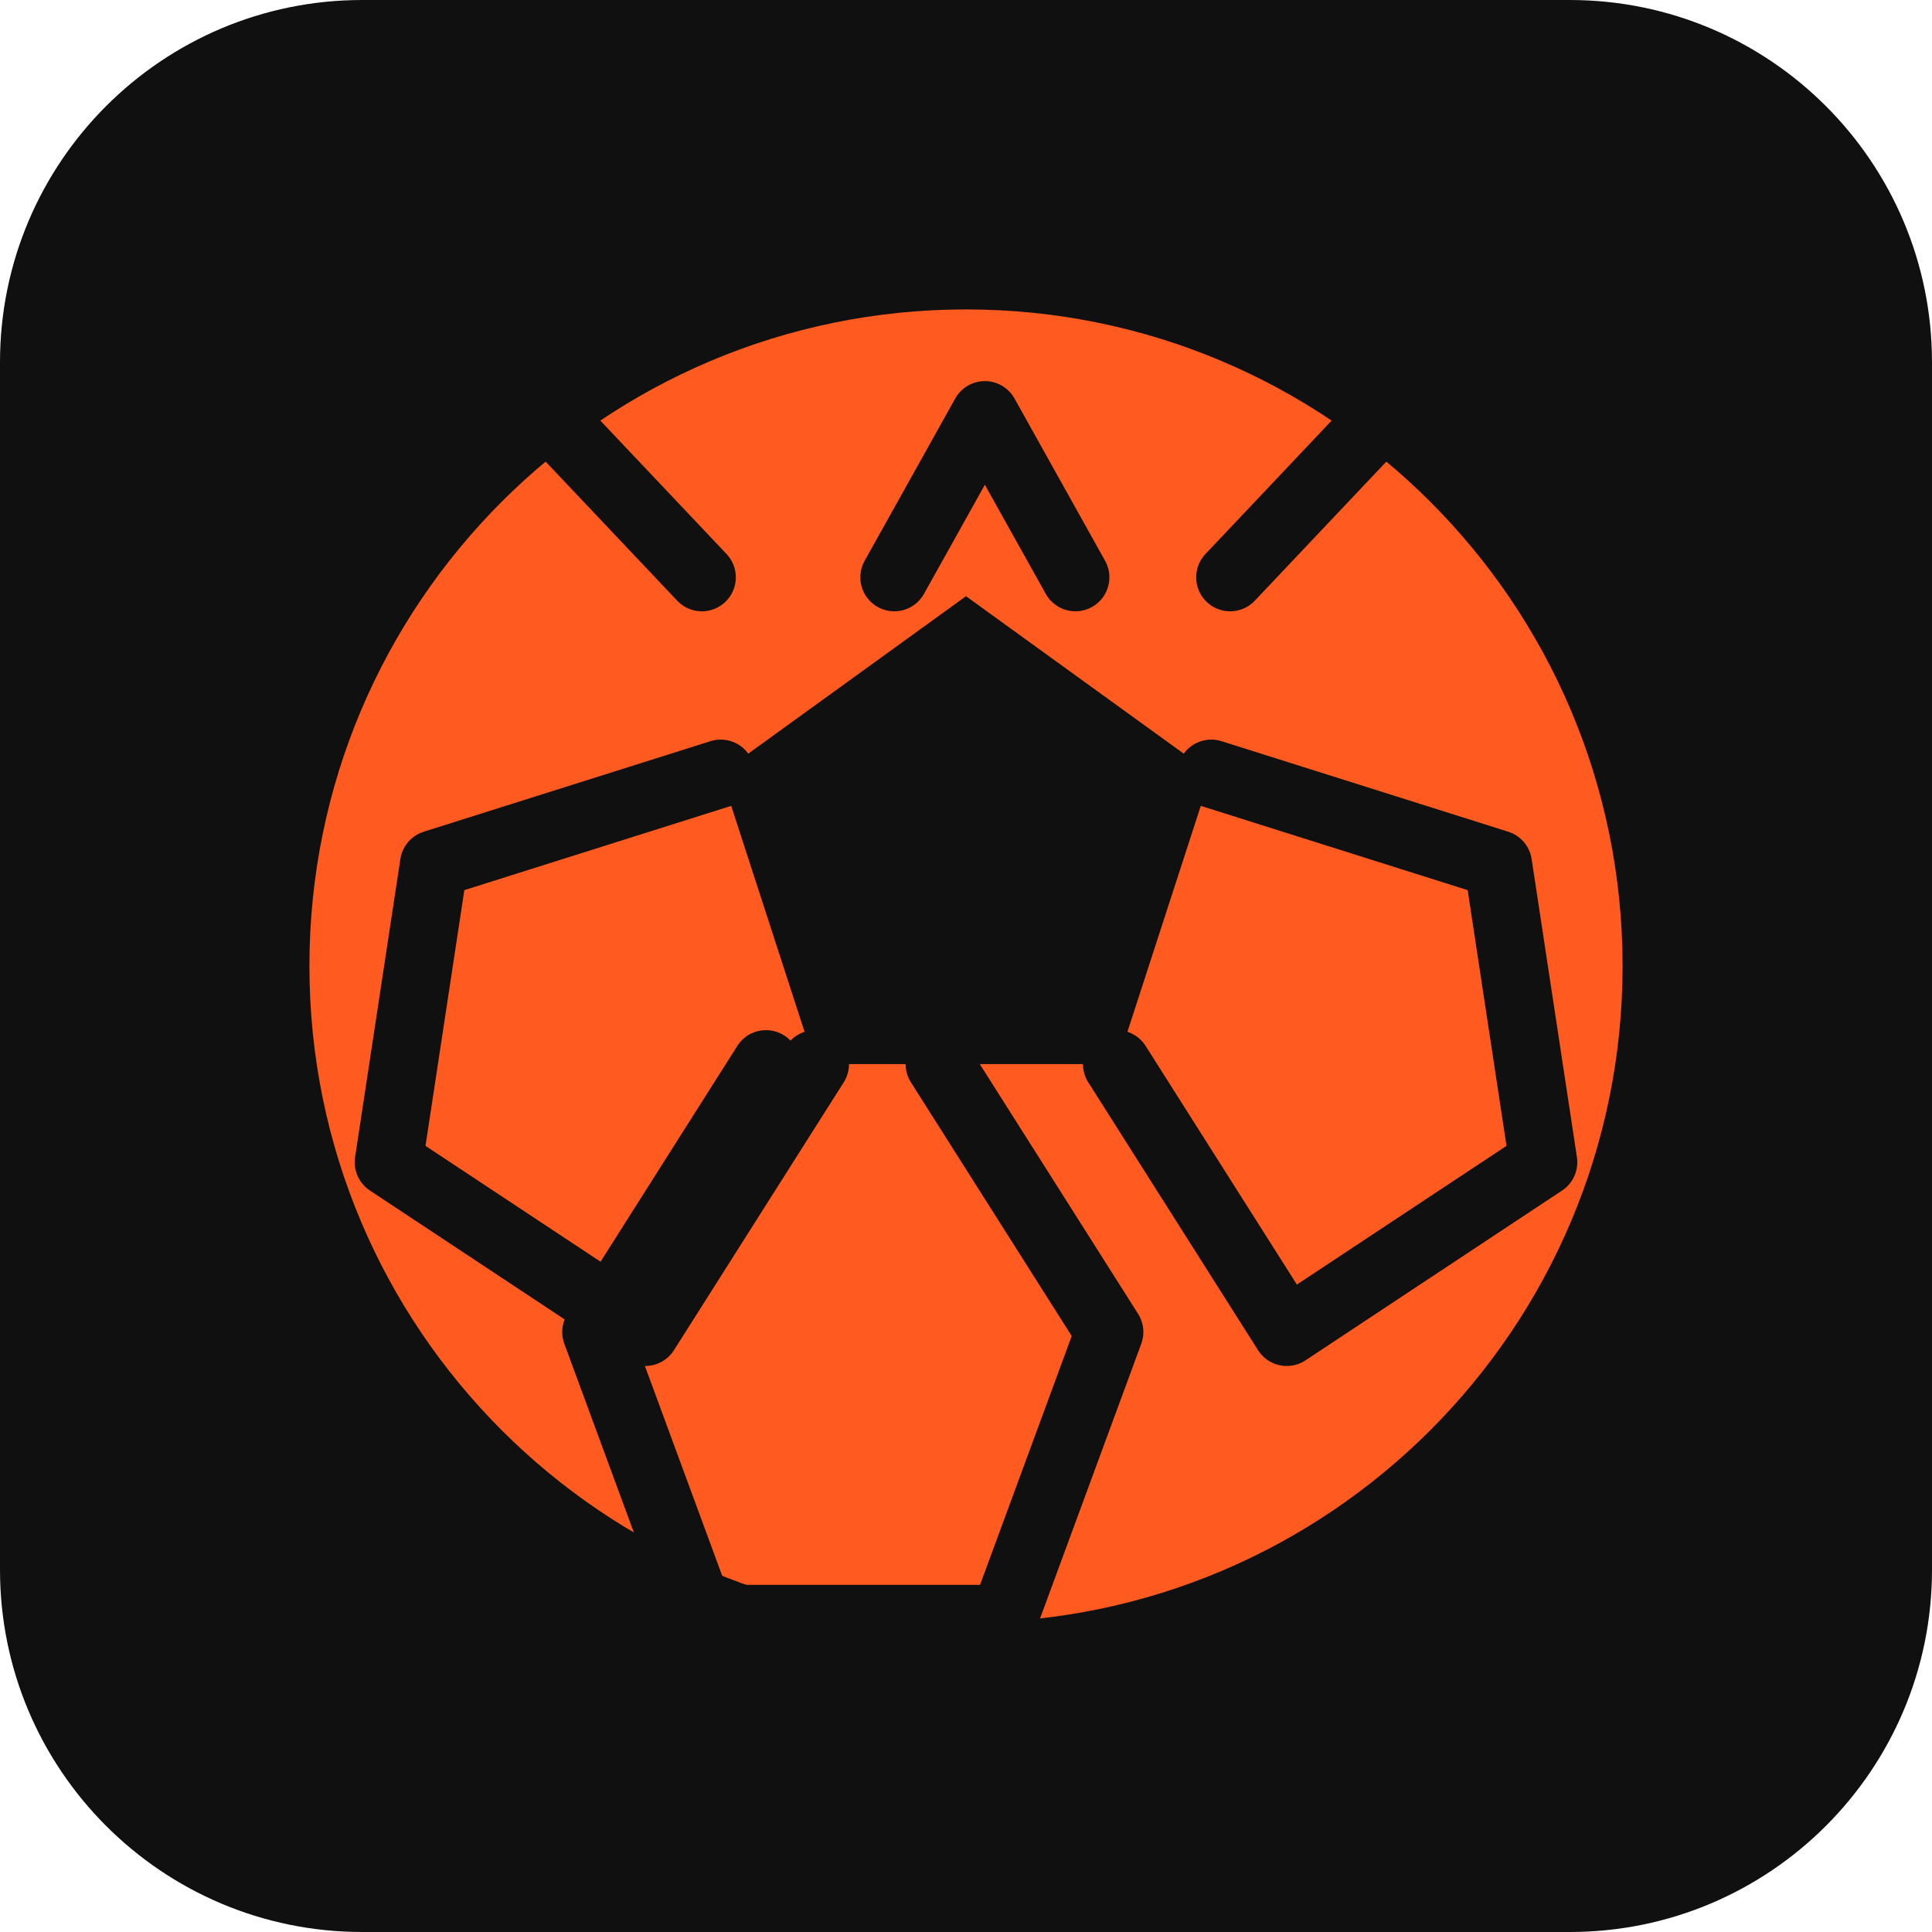
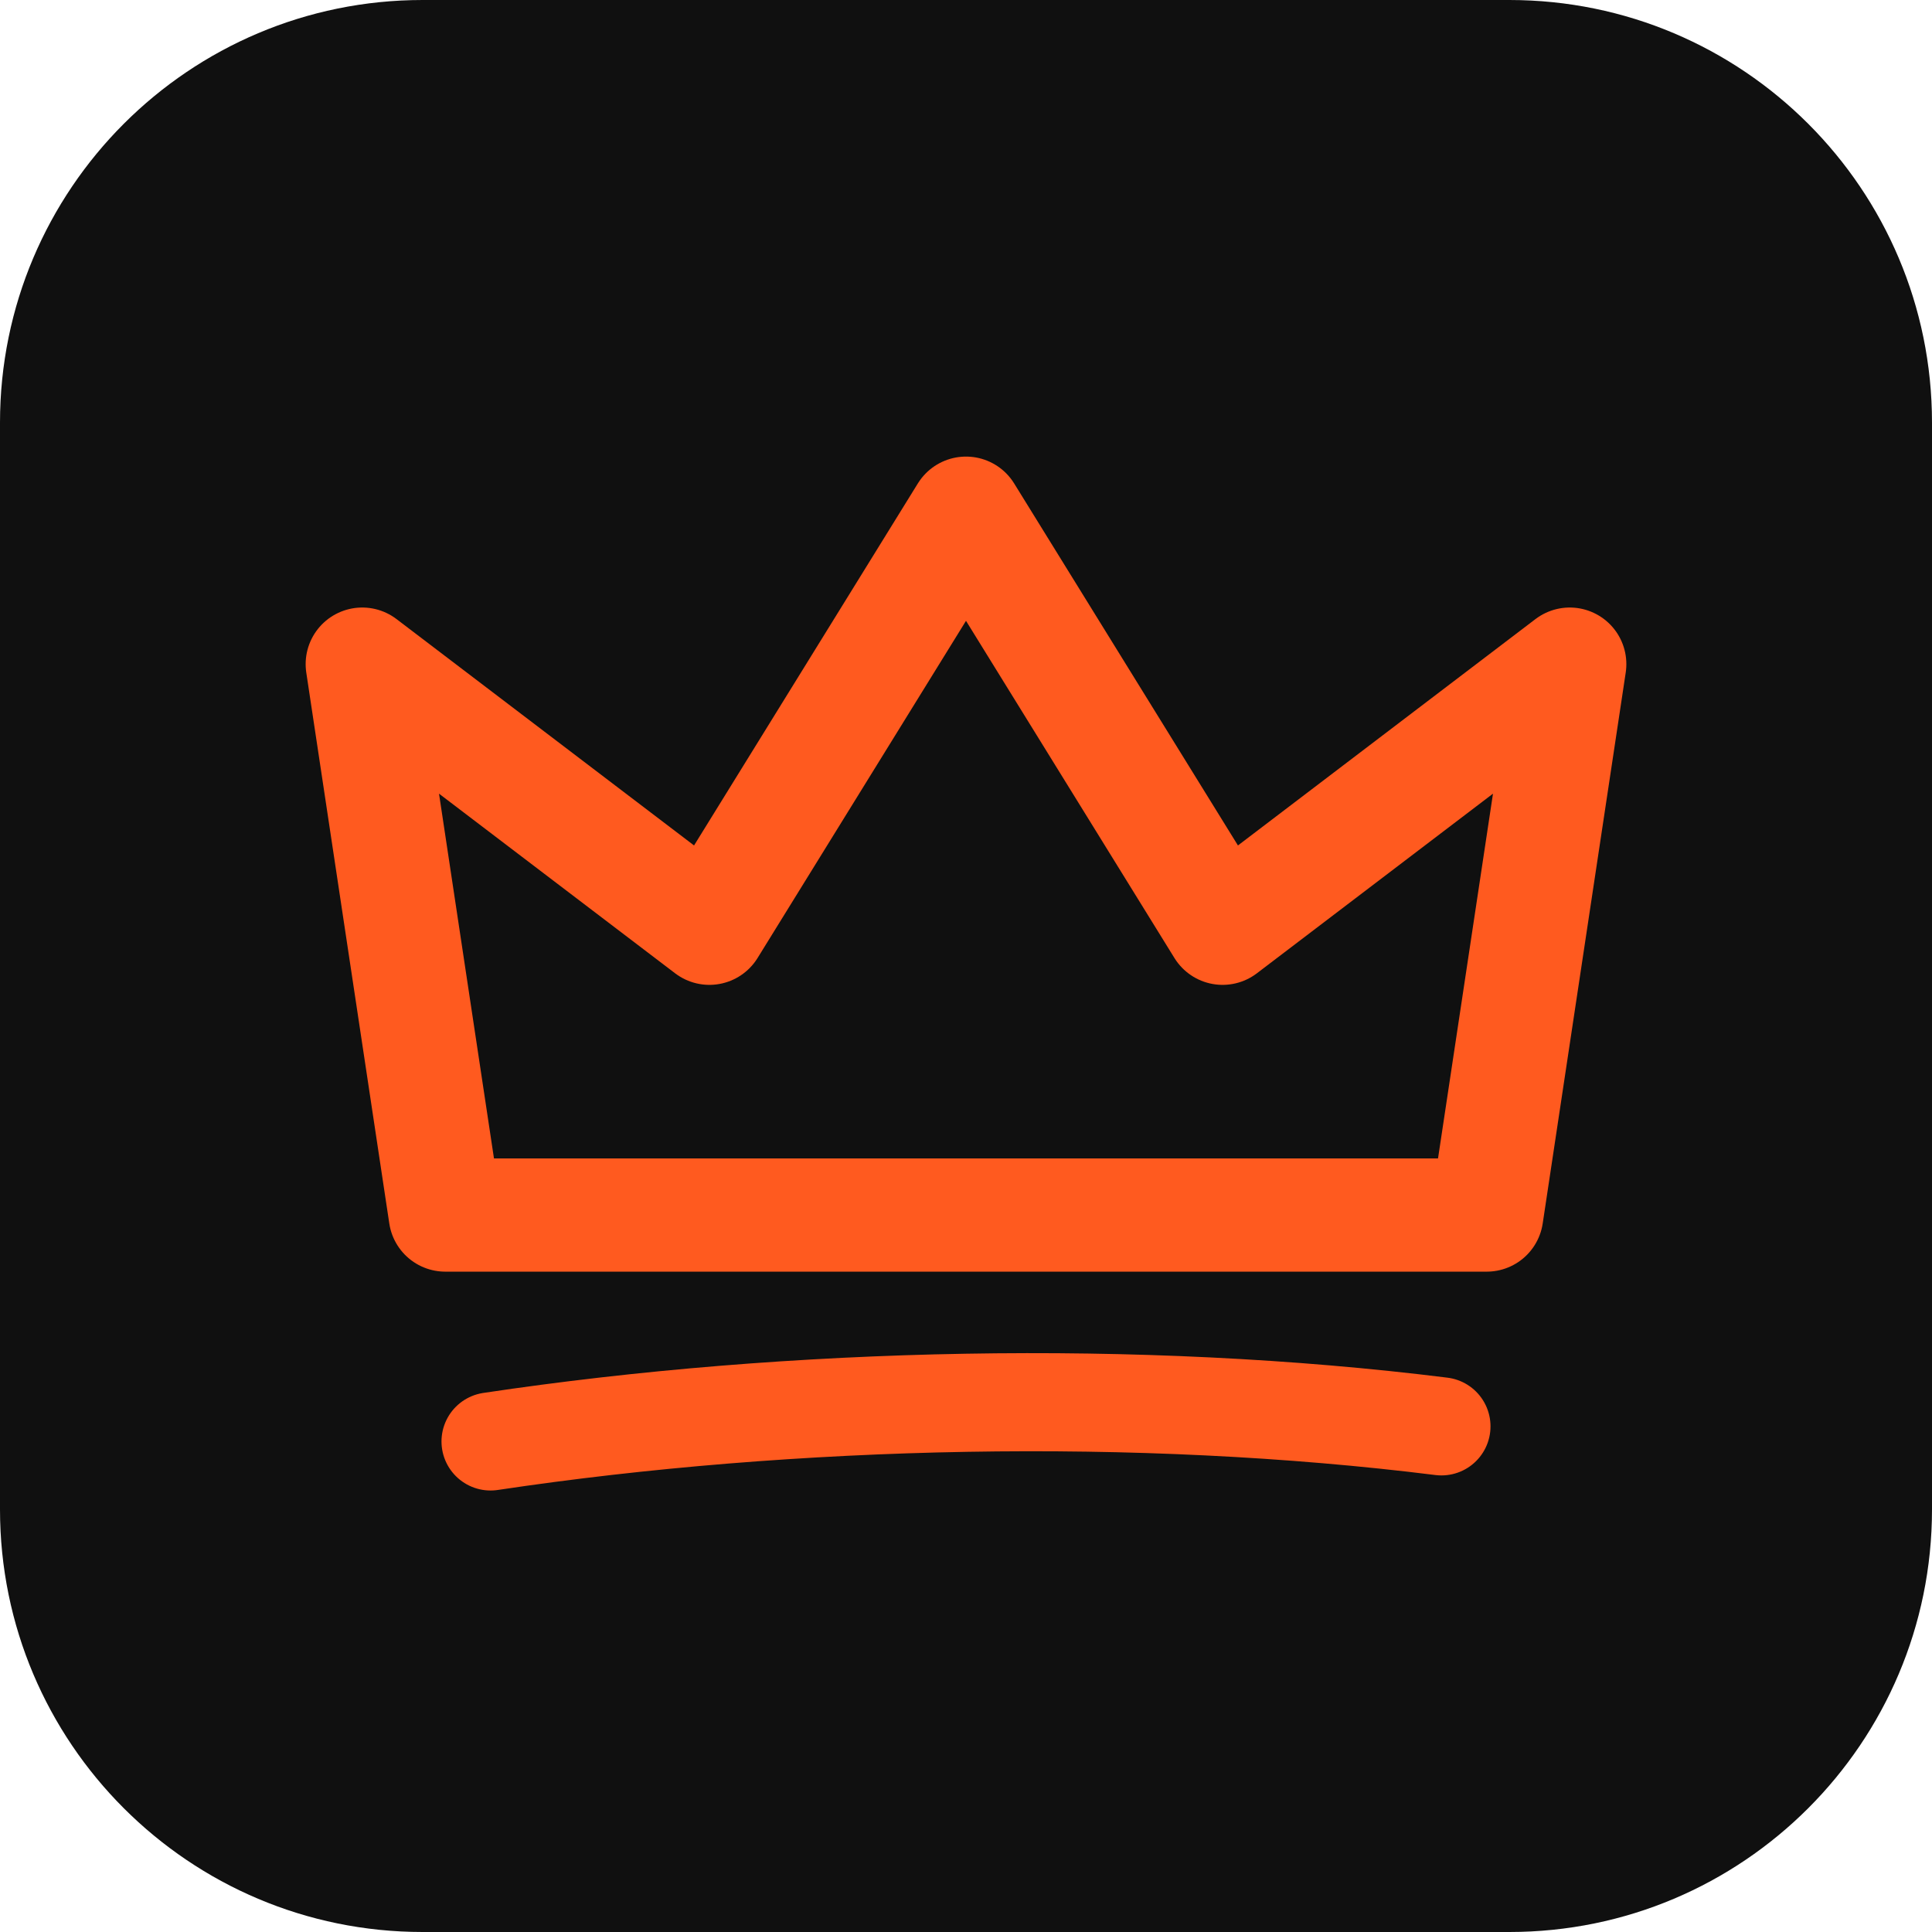
<svg xmlns="http://www.w3.org/2000/svg" viewBox="0 0 512 512">
-   <rect width="512" height="512" rx="96" fill="#101010" />
-   <circle cx="256" cy="256" r="174" fill="#FF5A1F" />
-   <path d="M256 158l65 47-25 77h-80l-25-77z" fill="#101010" />
-   <path d="M191 205l-76 24-12 79 68 45 45-71m105-77 76 24 12 79-68 45-45-71m-93 0-45 71 28 76h80l28-76-45-71m-12-129 24-43 24 43m-99 0-35-37m175 37 35-37" fill="none" stroke="#101010" stroke-width="18" stroke-linejoin="round" stroke-linecap="round" />
+   <rect width="512" height="512" rx="112" fill="#101010" />
+   <path d="M118 322 96 176l92 70 68-110 68 110 92-70-22 146z" fill="none" stroke="#FF5A1F" stroke-width="30" stroke-linejoin="round" stroke-linecap="round" />
+   <path d="M130 382c80-12 172-14 252-4" fill="none" stroke="#FF5A1F" stroke-width="26" stroke-linecap="round" />
</svg>
